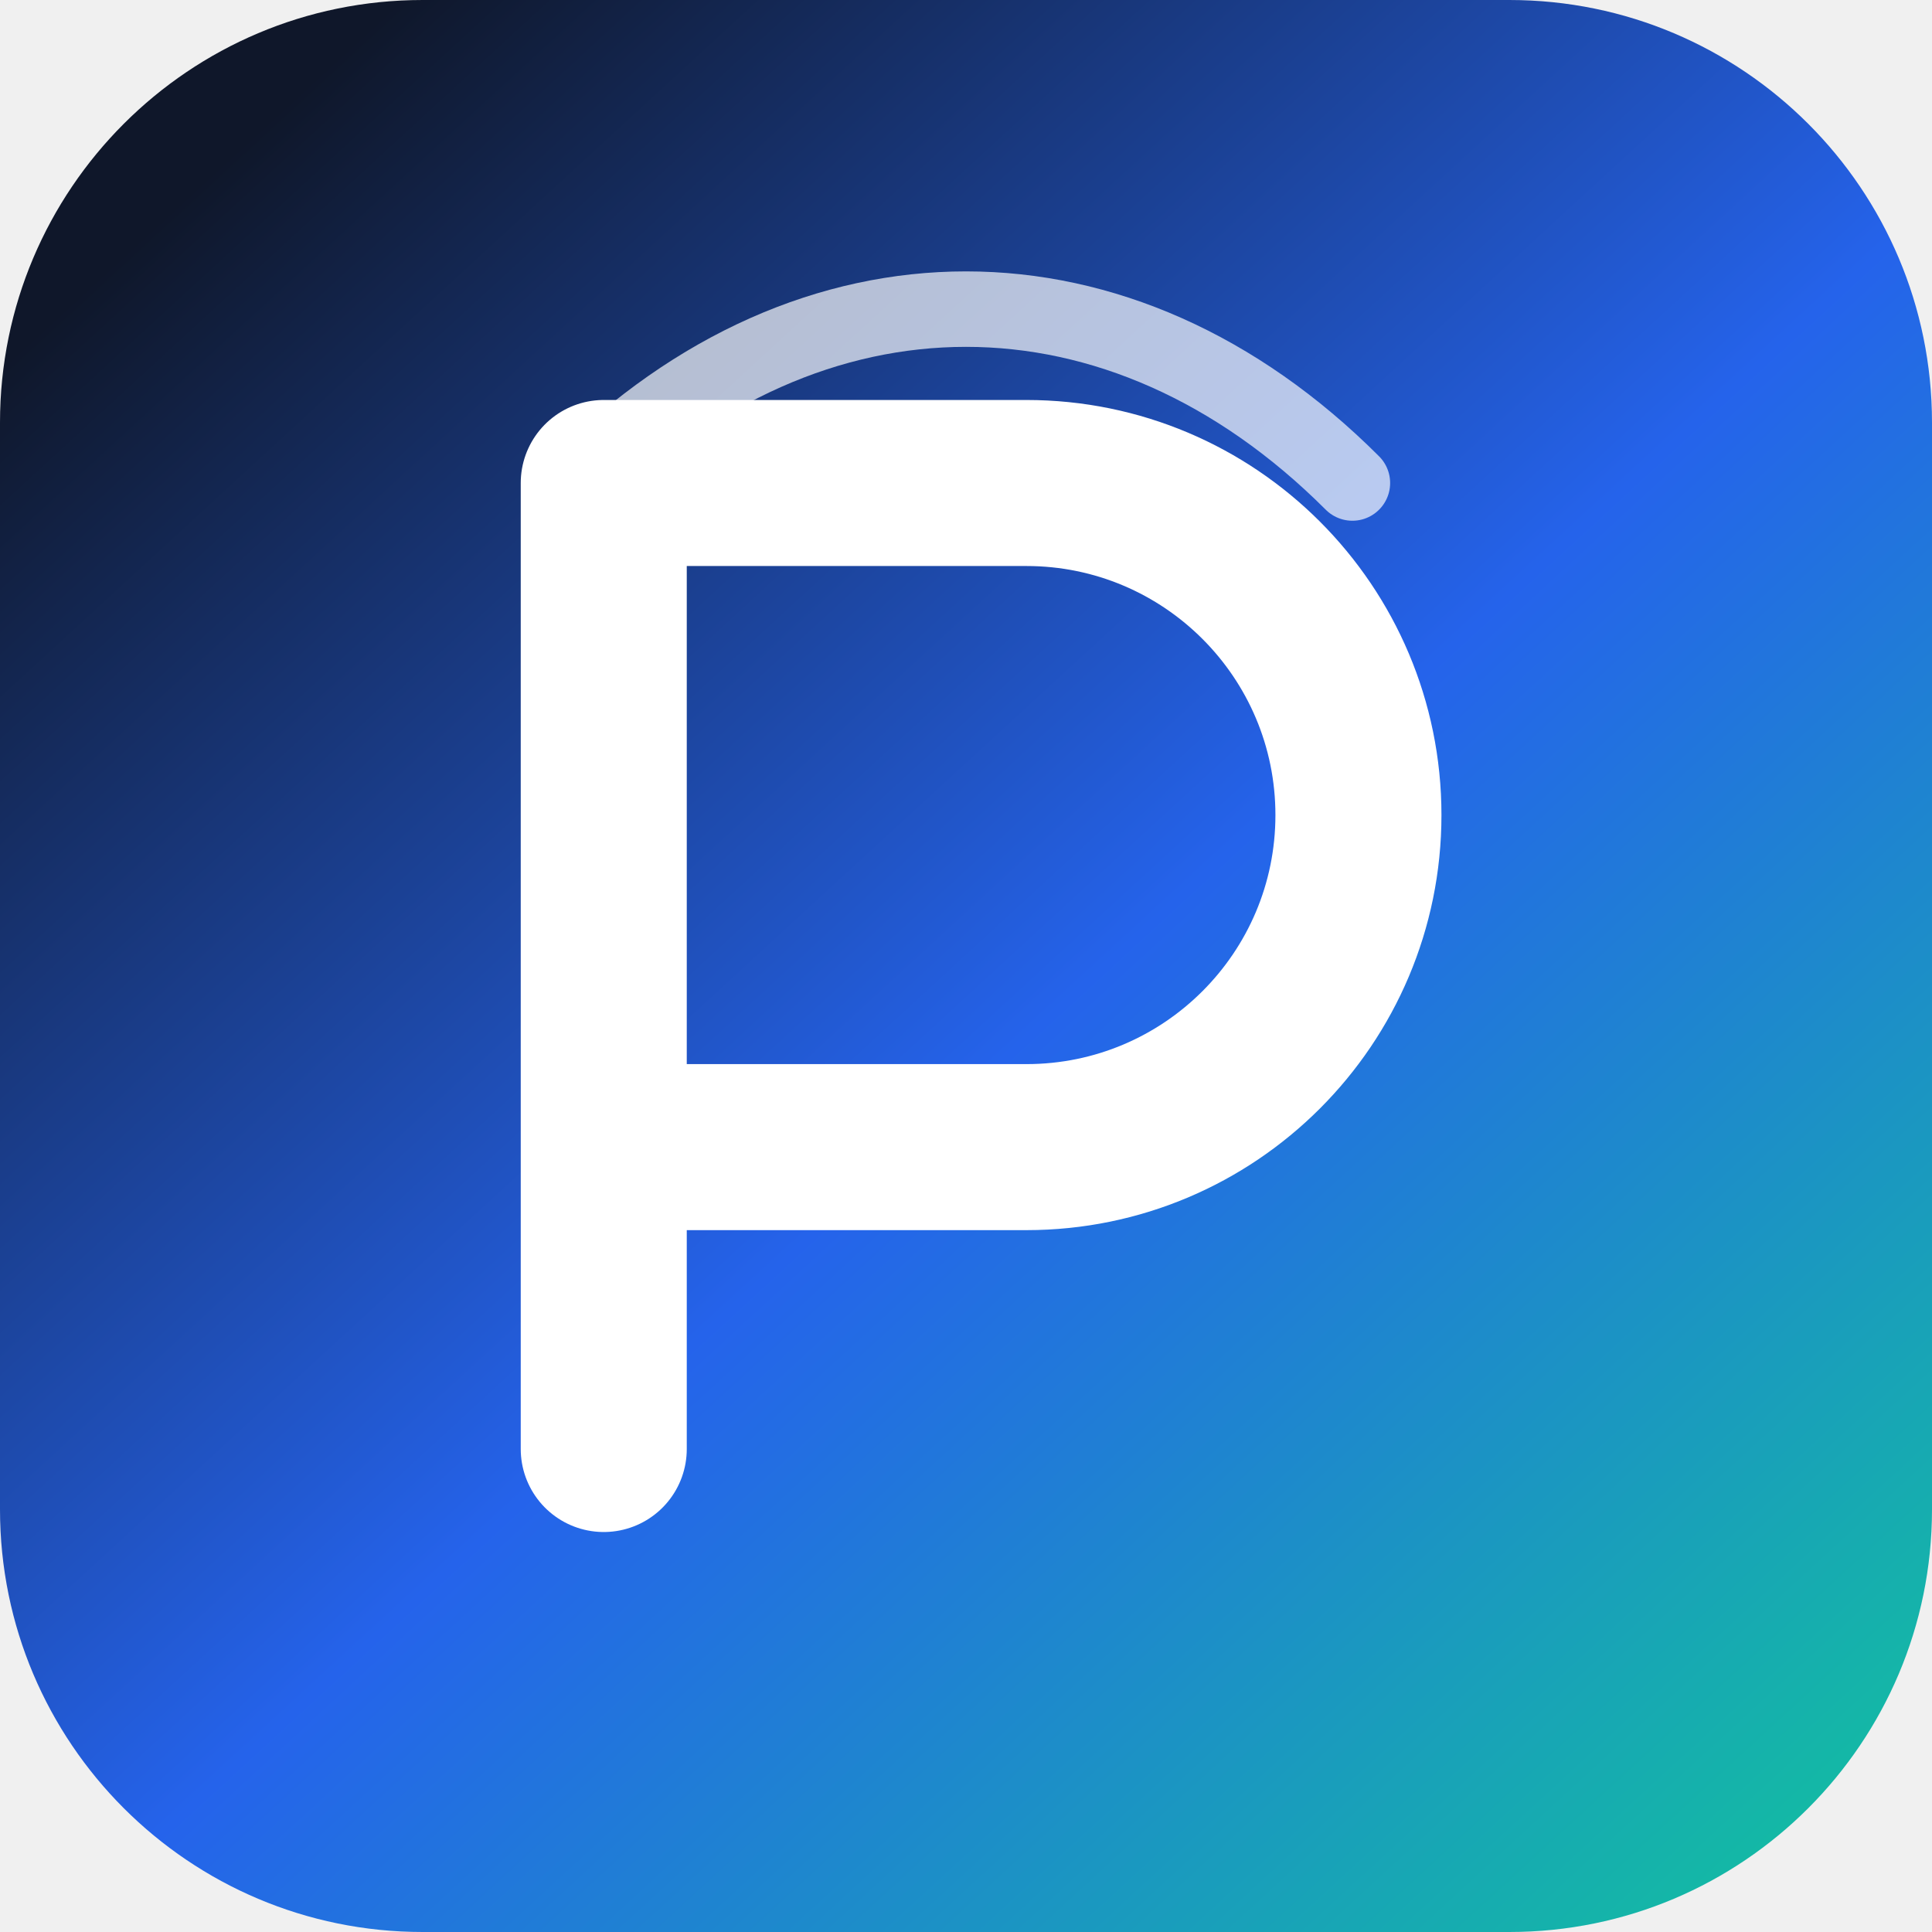
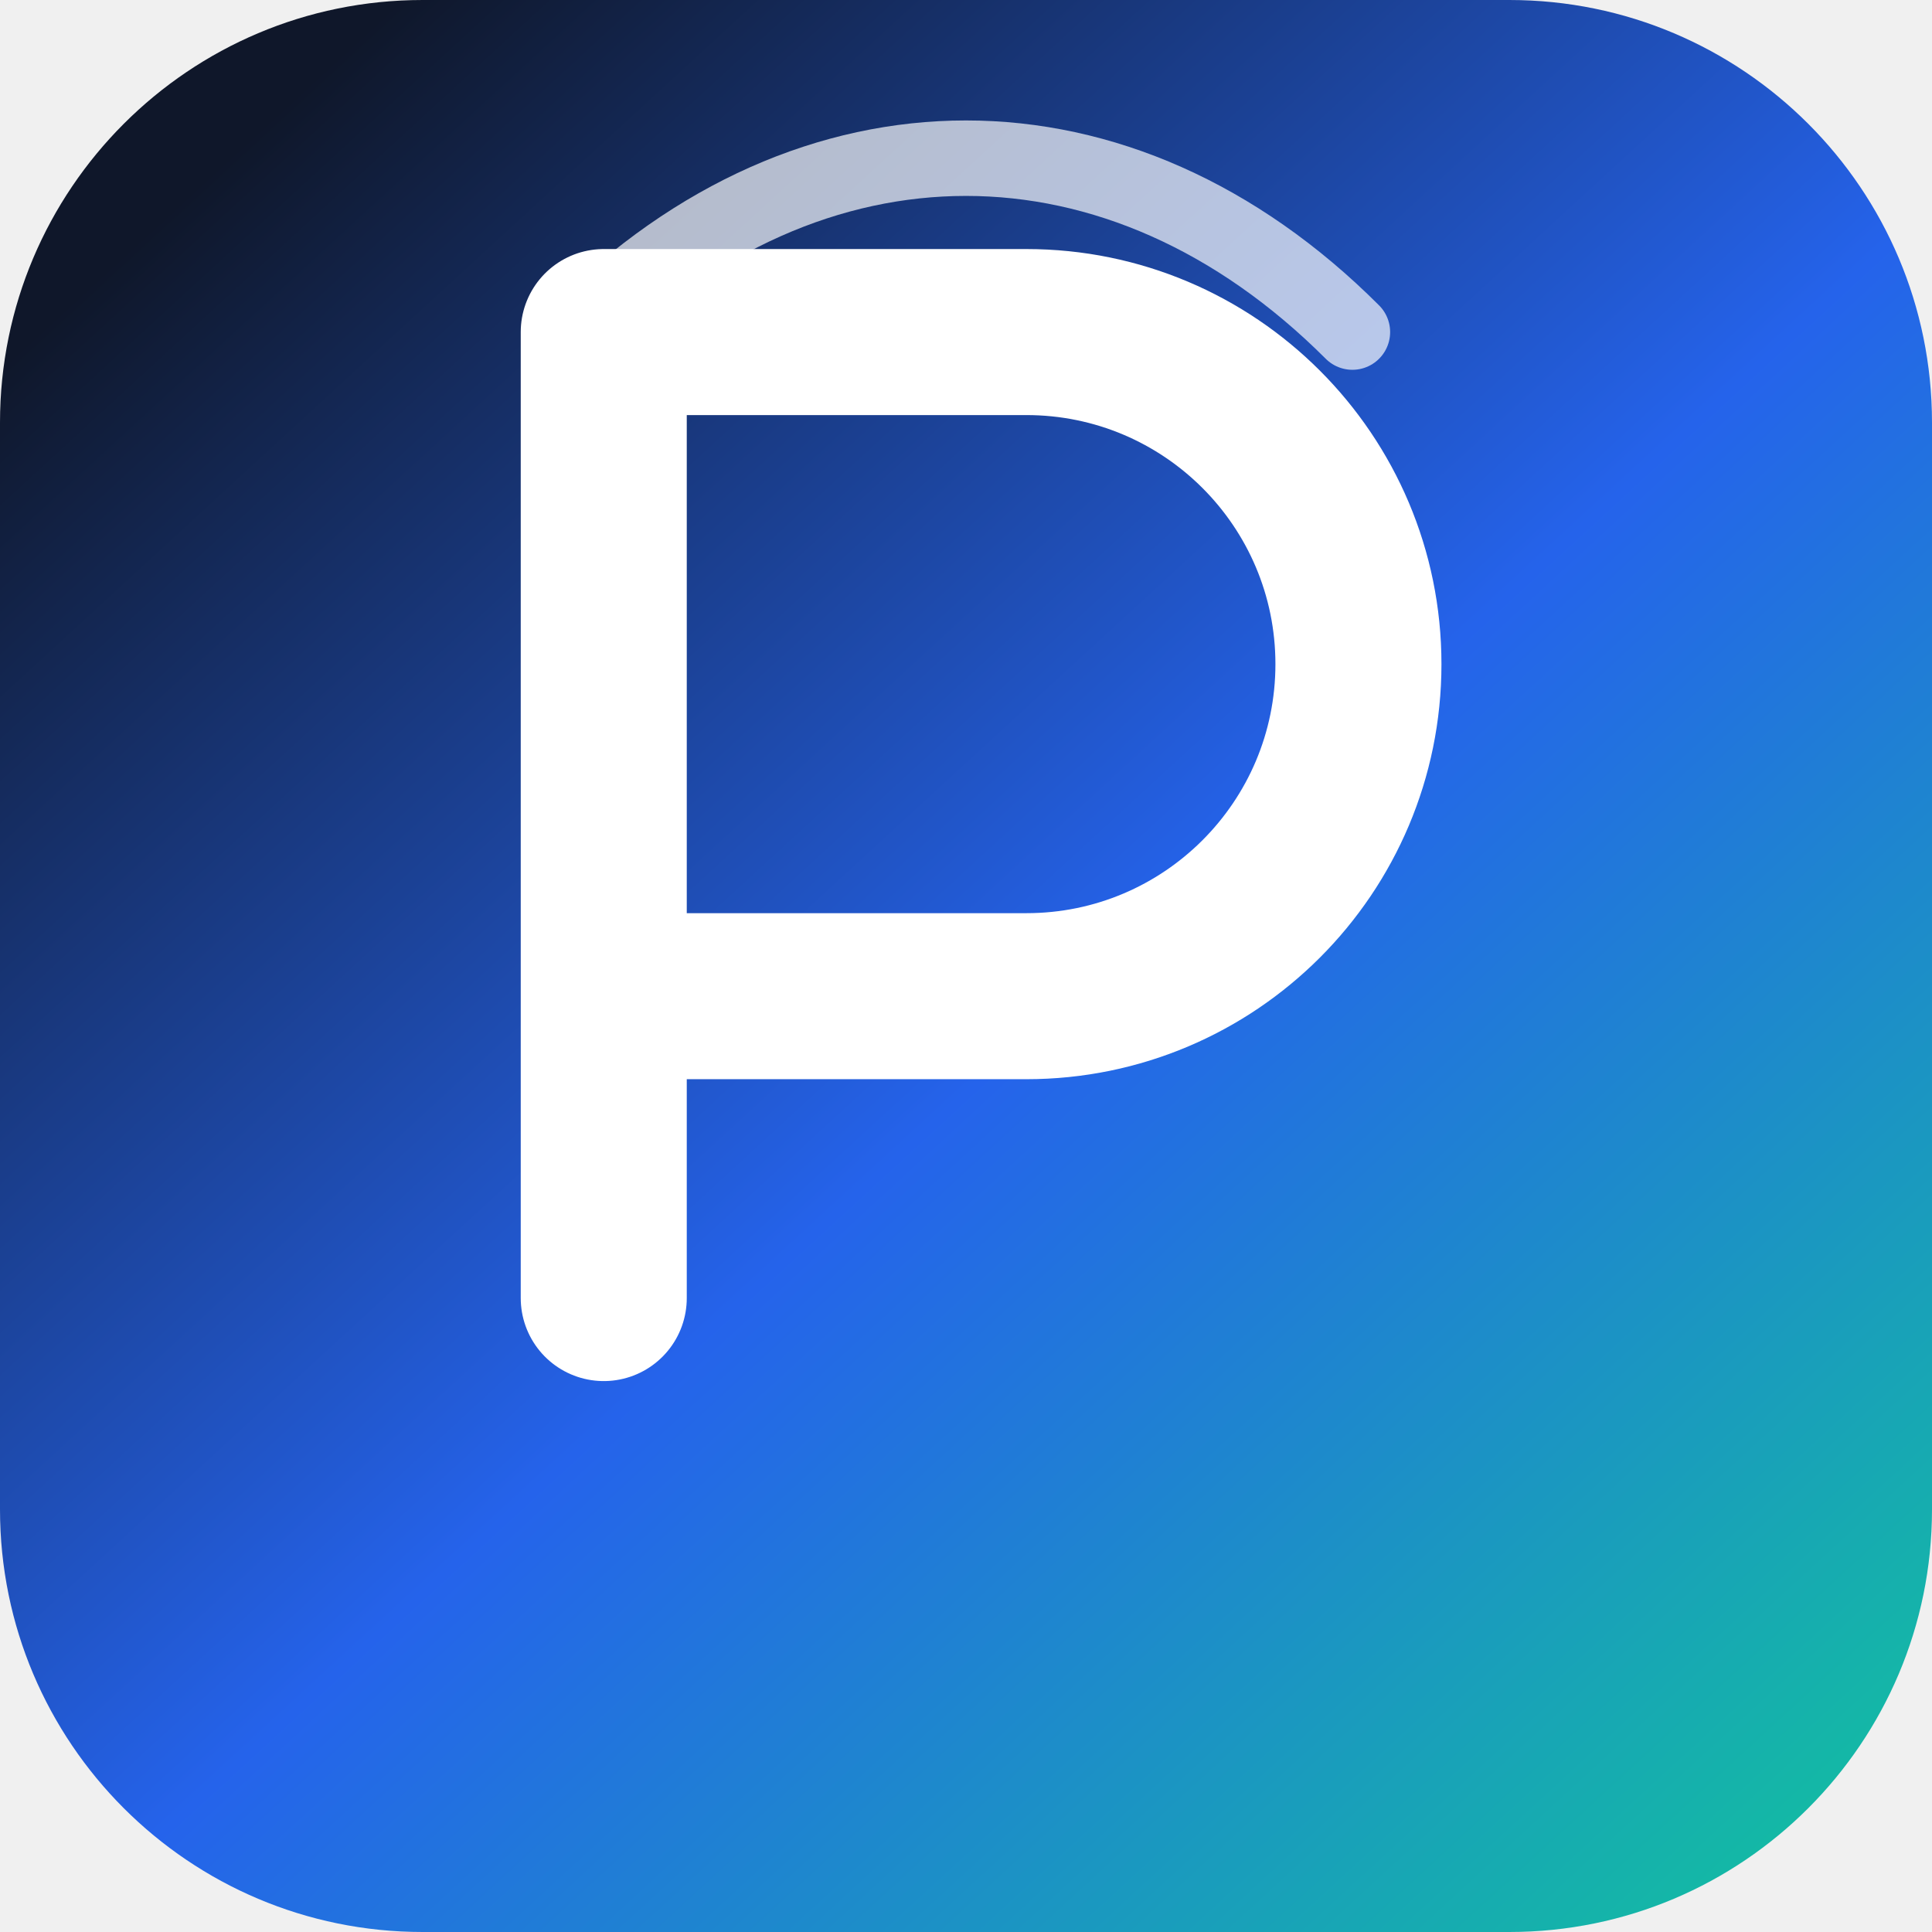
<svg xmlns="http://www.w3.org/2000/svg" width="384" height="384" viewBox="0 0 384 384" fill="none">
  <defs>
    <linearGradient id="g" x1="46.08" y1="30.72" x2="353.28" y2="364.8" gradientUnits="userSpaceOnUse">
      <stop stop-color="#0f172a" />
      <stop offset="0.52" stop-color="#2563eb" />
      <stop offset="1" stop-color="#14b8a6" />
    </linearGradient>
  </defs>
  <rect width="384" height="384" rx="84" fill="url(#g)" />
-   <path d="M120 288V96 H204 a66 66 0 0 1 0 132 H120" stroke="white" stroke-width="33" stroke-linecap="round" stroke-linejoin="round" />
-   <path d="M115.2 96C161.28 49.92 222.72 49.92 268.8 96" stroke="white" stroke-opacity="0.68" stroke-width="15" stroke-linecap="round" />
+   <path d="M120 258V66 H204 a66 66 0 0 1 0 132 H120" stroke="white" stroke-width="33" stroke-linecap="round" stroke-linejoin="round" />
+   <path d="M115.2 66C161.28 19.92 222.72 19.92 268.8 66" stroke="white" stroke-opacity="0.68" stroke-width="15" stroke-linecap="round" />
</svg>
